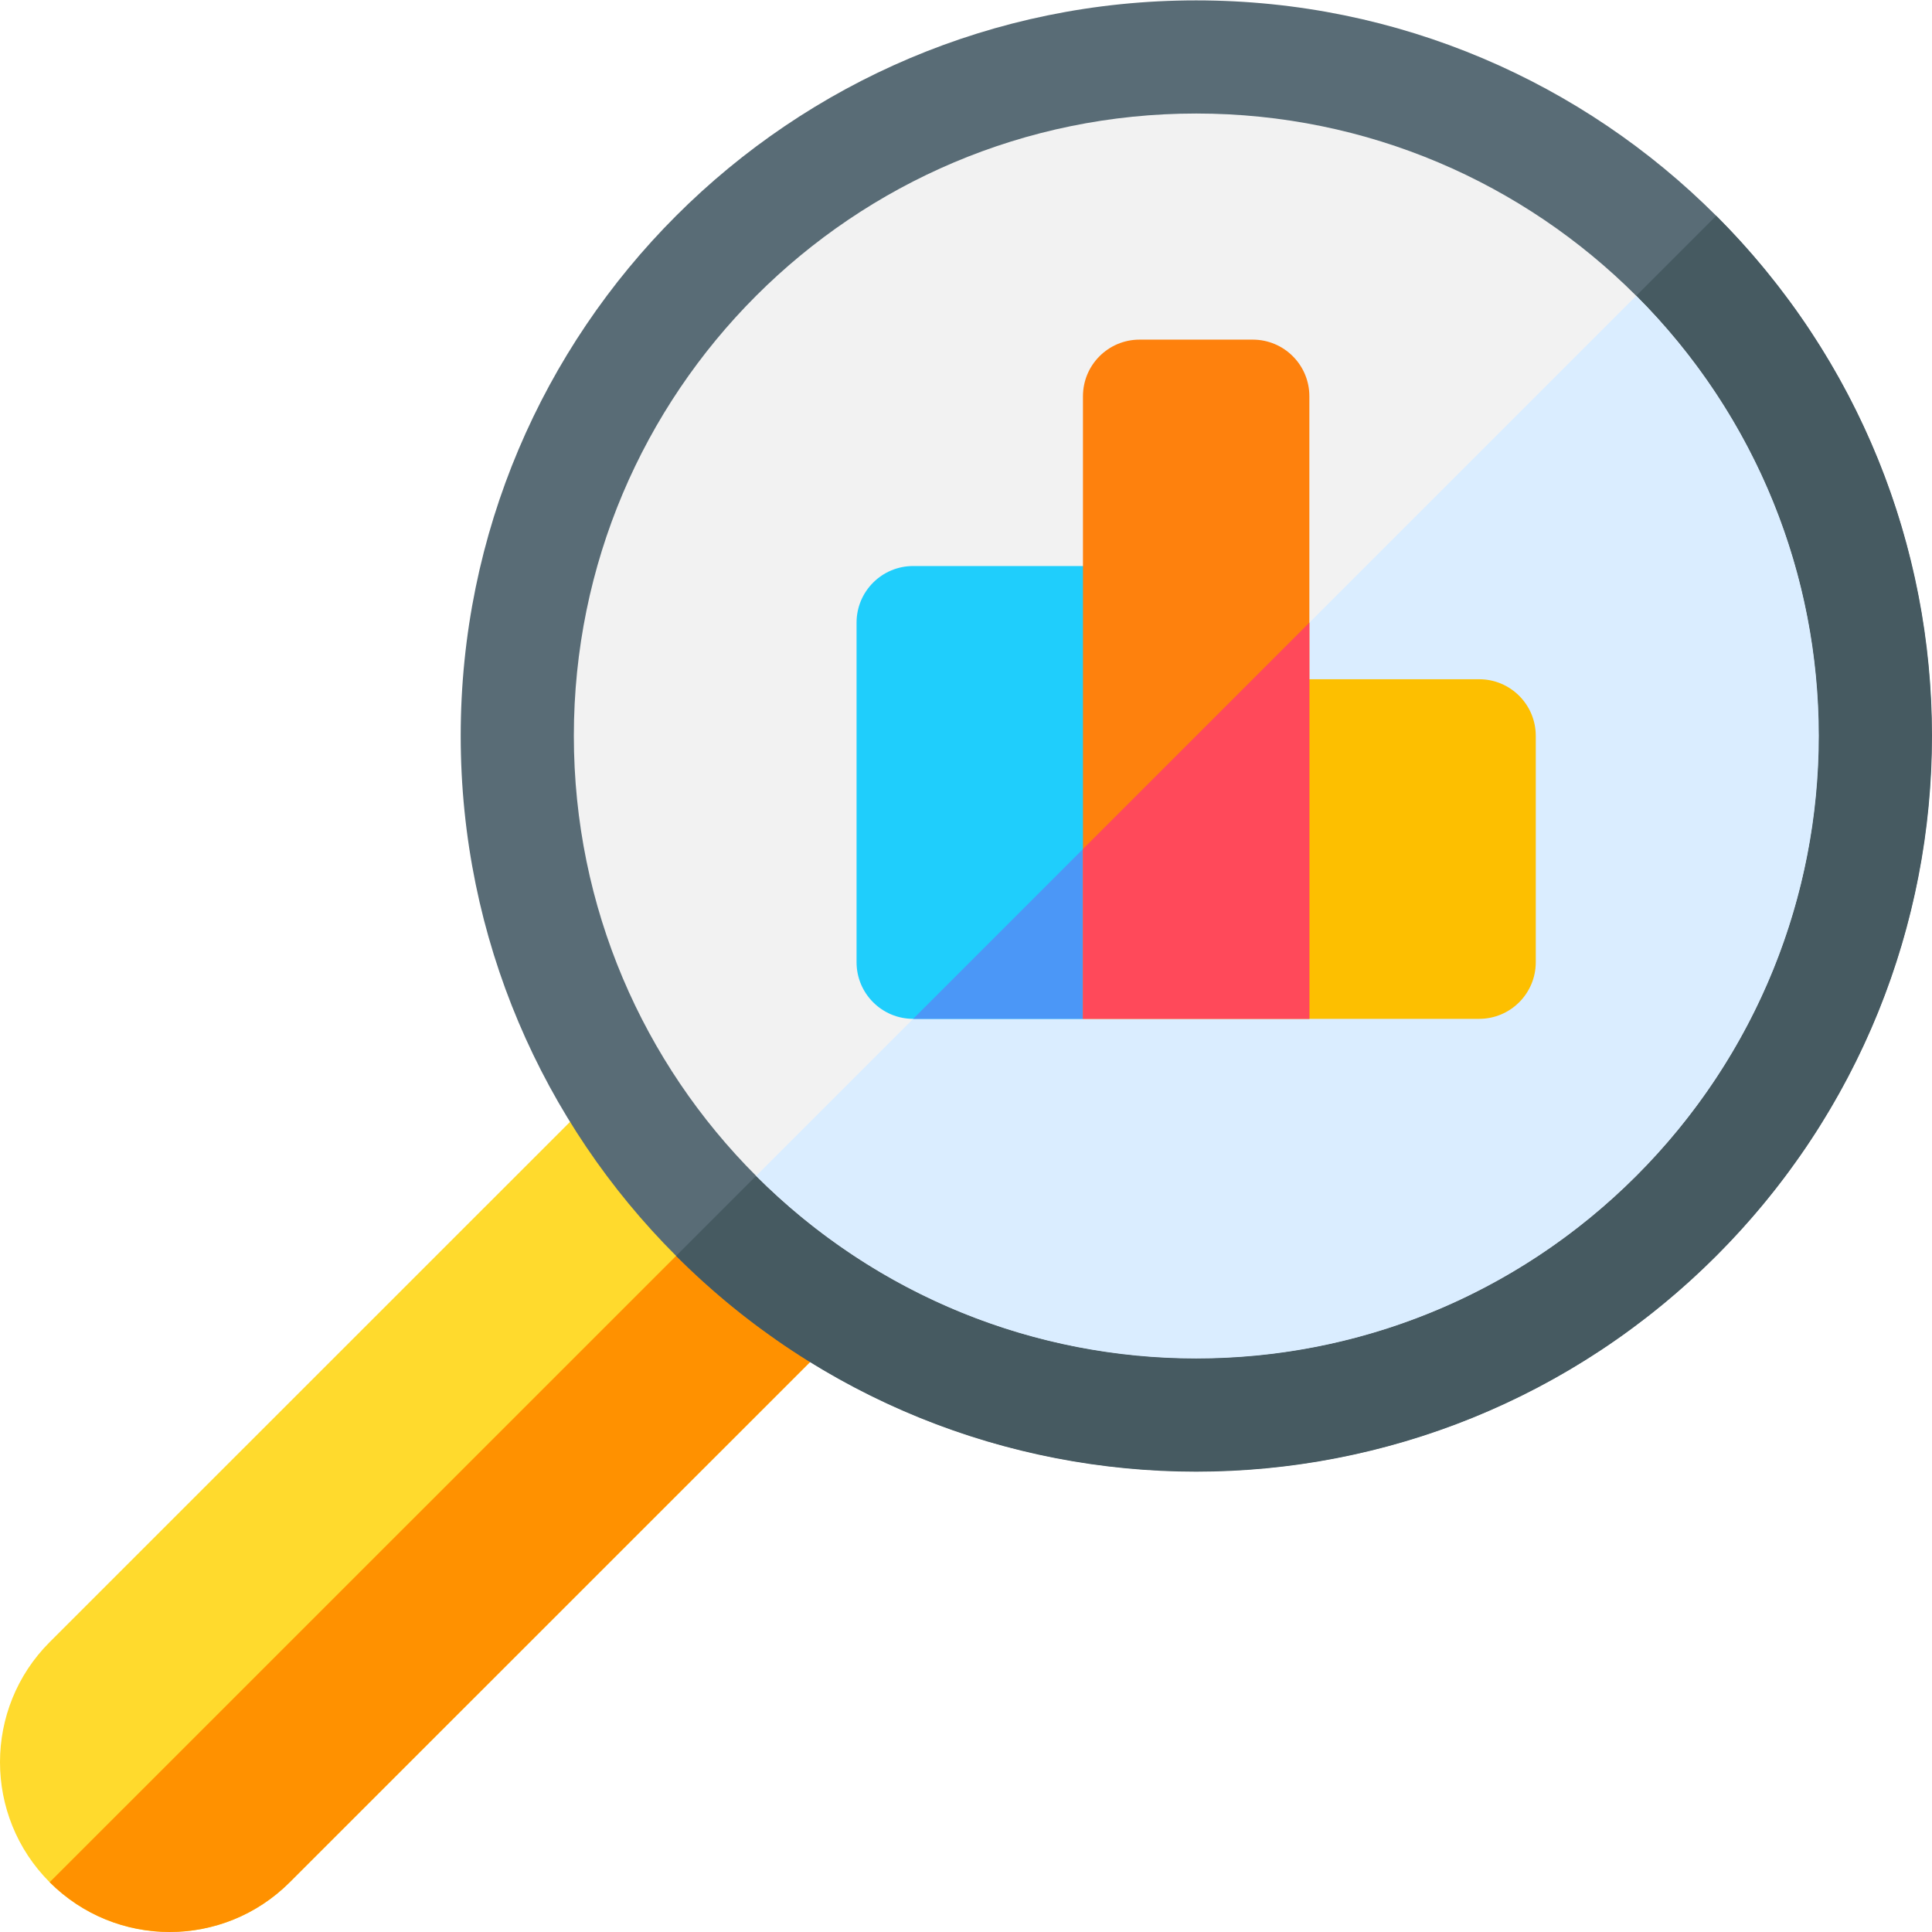
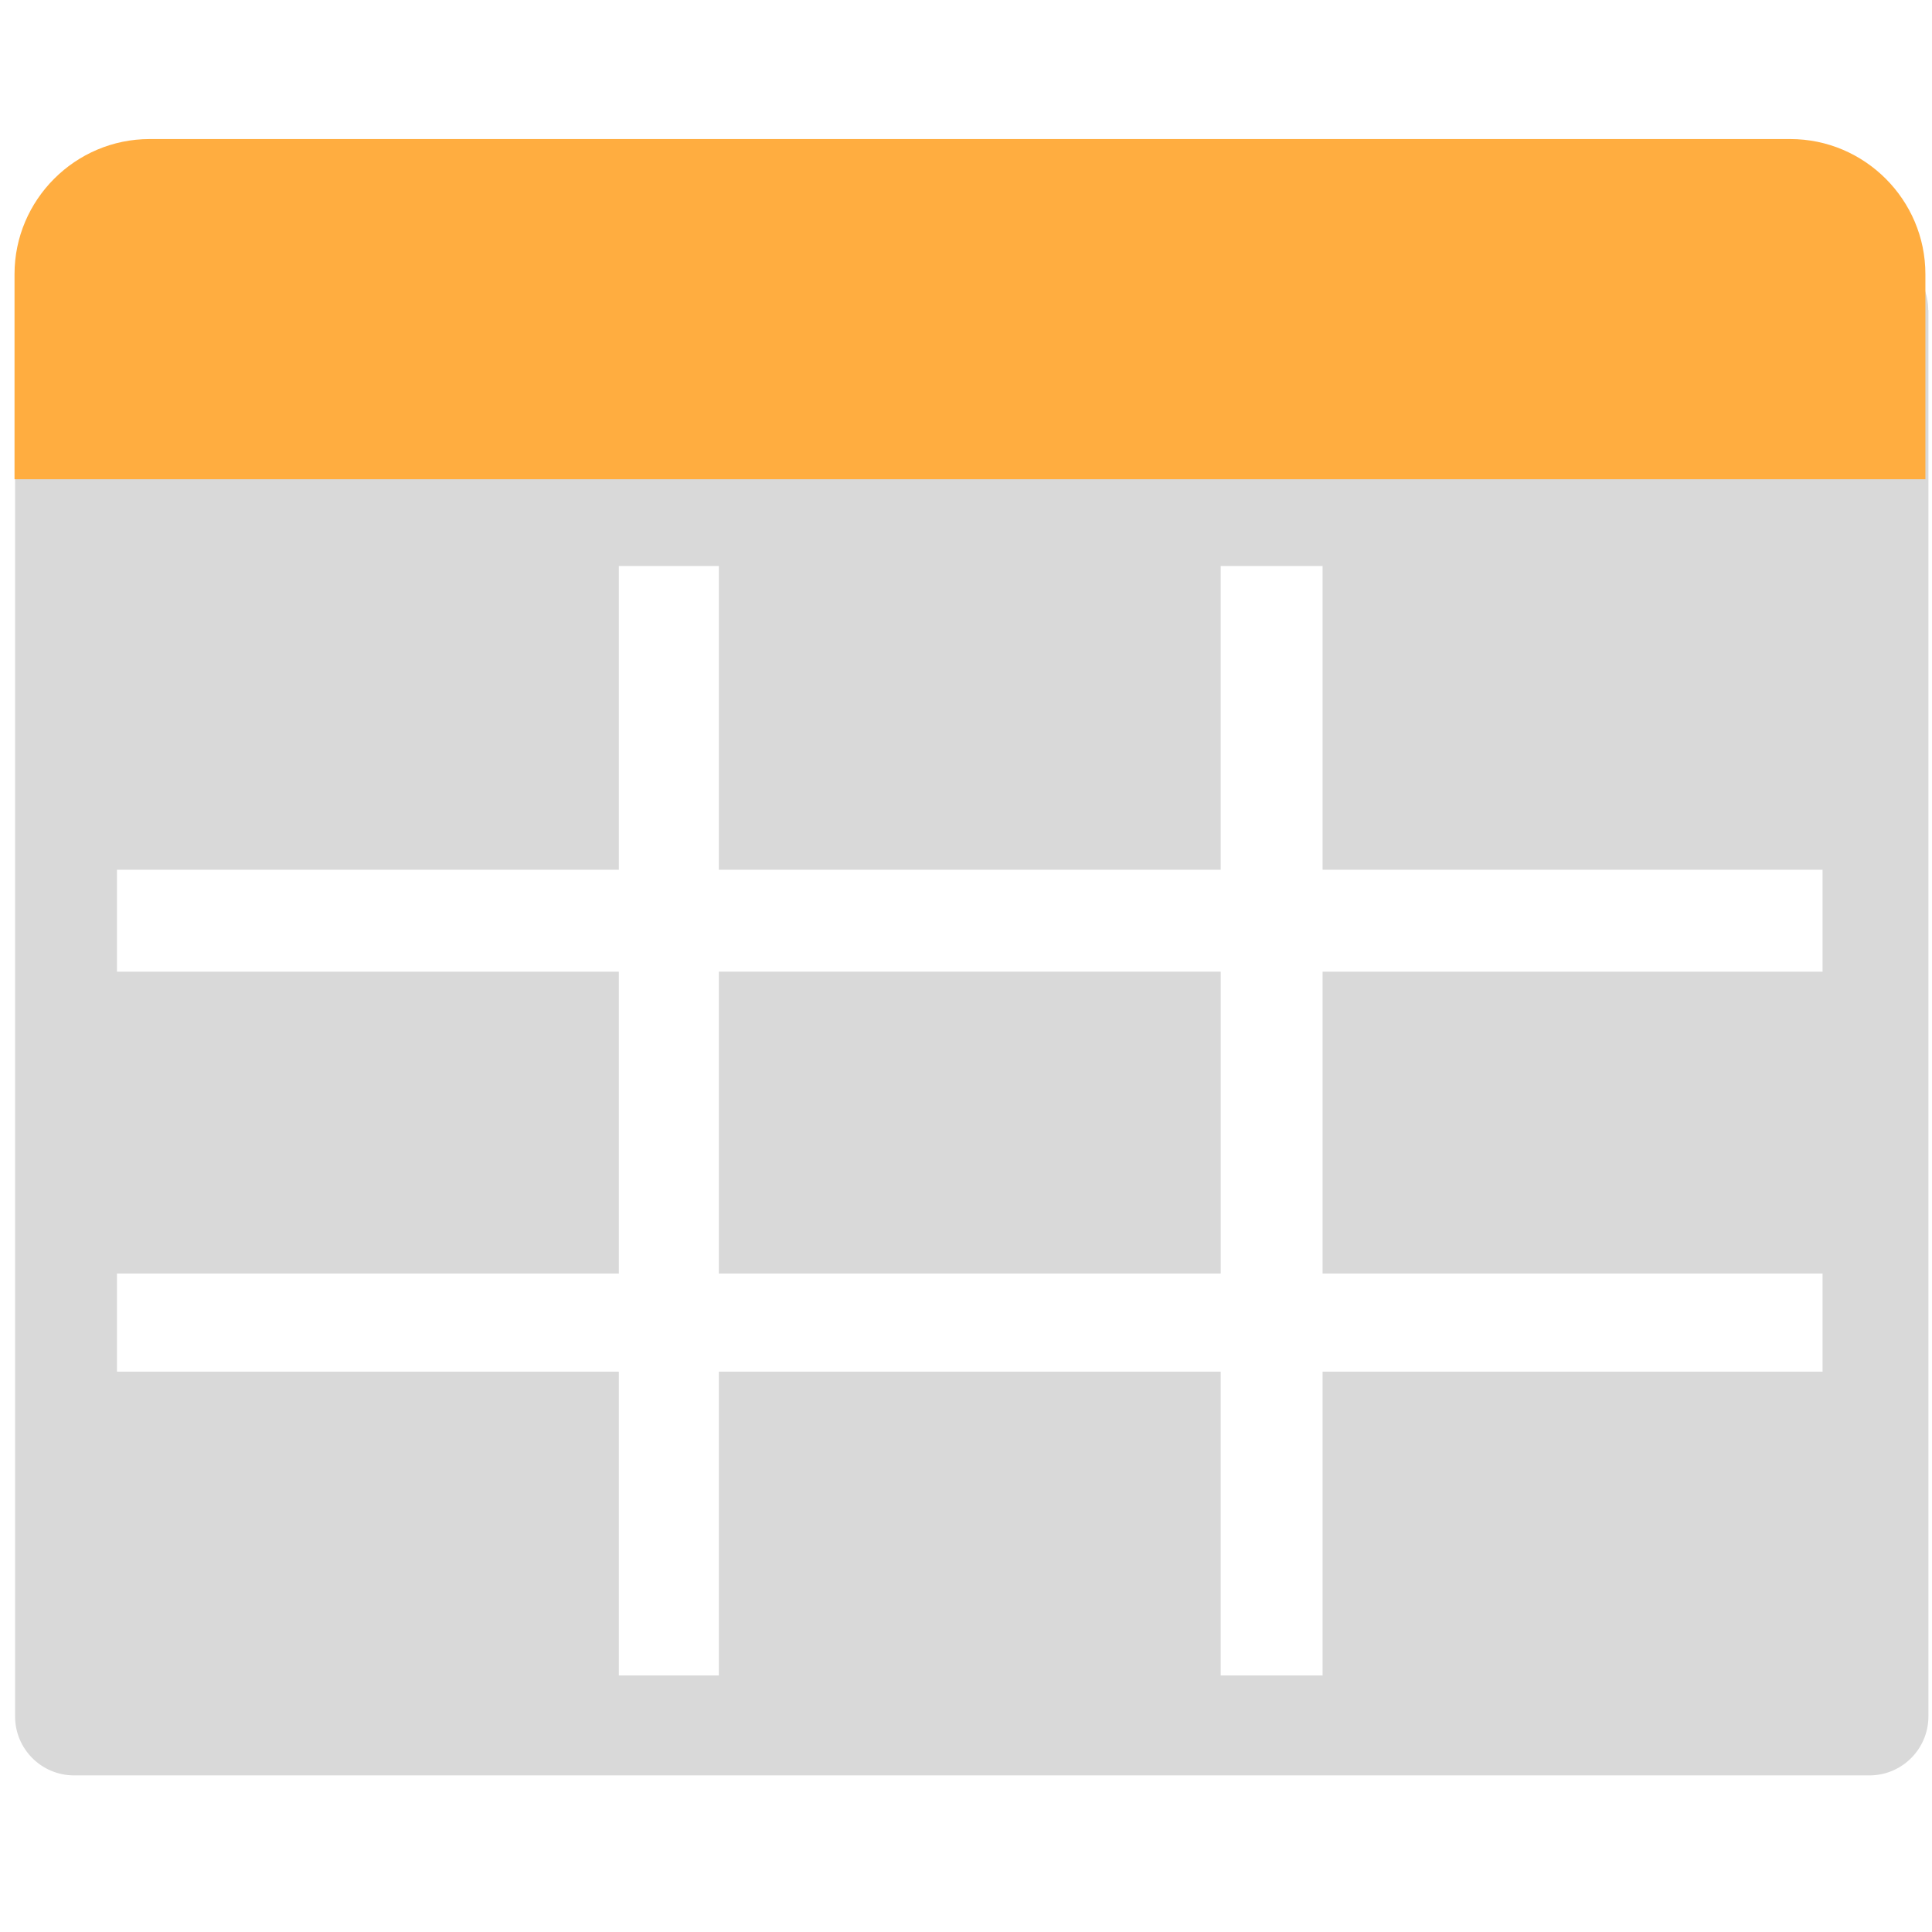
- <svg xmlns="http://www.w3.org/2000/svg" id="Capa_1" enable-background="new 0 0 512.007 512.007" height="512" viewBox="0 0 512.007 512.007" width="512">
-   <g>
-     <path d="m191.492 320.515-31.816-31.816-146.514 146.483c-17.549 17.549-17.549 46.084 0 63.633 17.598 17.598 46.051 17.582 63.633 0l146.514-146.483z" fill="#ffda2d" />
-     <path d="m76.794 498.815 146.514-146.483-31.816-31.816-178.331 178.3c17.599 17.597 46.052 17.58 63.633-.001z" fill="#ff9100" />
-     <circle cx="317" cy="195.007" fill="#596c76" r="194.907" />
-     <path d="m454.82 332.827c76.273-76.273 76.227-199.413 0-275.64l-275.64 275.64c76.273 76.273 199.413 76.227 275.64 0z" fill="#465a61" />
-     <circle cx="317" cy="195.007" fill="#f2f2f2" r="164.923" />
-     <path d="m433.618 311.625c64.497-64.497 64.537-168.699 0-233.236l-233.236 233.236c64.497 64.497 168.699 64.538 233.236 0z" fill="#daedff" />
-     <path d="m392 270.007h-45l-30-20.282v-69.718h75c8.284 0 15 6.716 15 15v60c0 8.284-6.716 15-15 15z" fill="#fdbf00" />
-     <path d="m242 150.007c-8.284 0-15 6.716-15 15v90c0 8.284 6.716 15 15 15h45l30-20.916v-54.084-45z" fill="#1fcefc" />
-     <path d="m317 249.091v-54.084l-75 75h45z" fill="#4b97f7" />
-     <path d="m332 90.007h-30c-8.284 0-15 6.716-15 15v120 45h60v-105-60c0-8.284-6.716-15-15-15z" fill="#fe810d" />
-     <path d="m347 270.007v-105l-60 60v45z" fill="#ff495a" />
-   </g>
+ <svg xmlns="http://www.w3.org/2000/svg" t="1592268772971" class="icon" viewBox="0 0 1024 1024" version="1.1" p-id="720" width="200" height="200">
+   <defs>
+     <style type="text/css" />
+   </defs>
+   <path d="M381 515h266v160H381z" fill="#D9D9D9" p-id="721" />
+   <path d="M1022 164.3c0-17.3-14-31.3-31.3-31.3H39.3C22 133 8 147 8 164.3v745.5C8 927 22 941 39.3 941h951.5c17.3 0 31.3-14 31.3-31.3V164.3zM966 515H701v160h265v52H701v161h-54V727H381v161h-53V727H62v-52h266V515H62v-54h266V300h53v161h266V300h54v161h265v54z" fill="#D9D9D9" p-id="722" />
+   <path d="M1020.5 254H7.7V145.3c0-39.4 32.2-71.6 71.6-71.6h869.6c39.4 0 71.6 32.2 71.6 71.6V254z" fill="#FFAD40" p-id="723" />
</svg>
